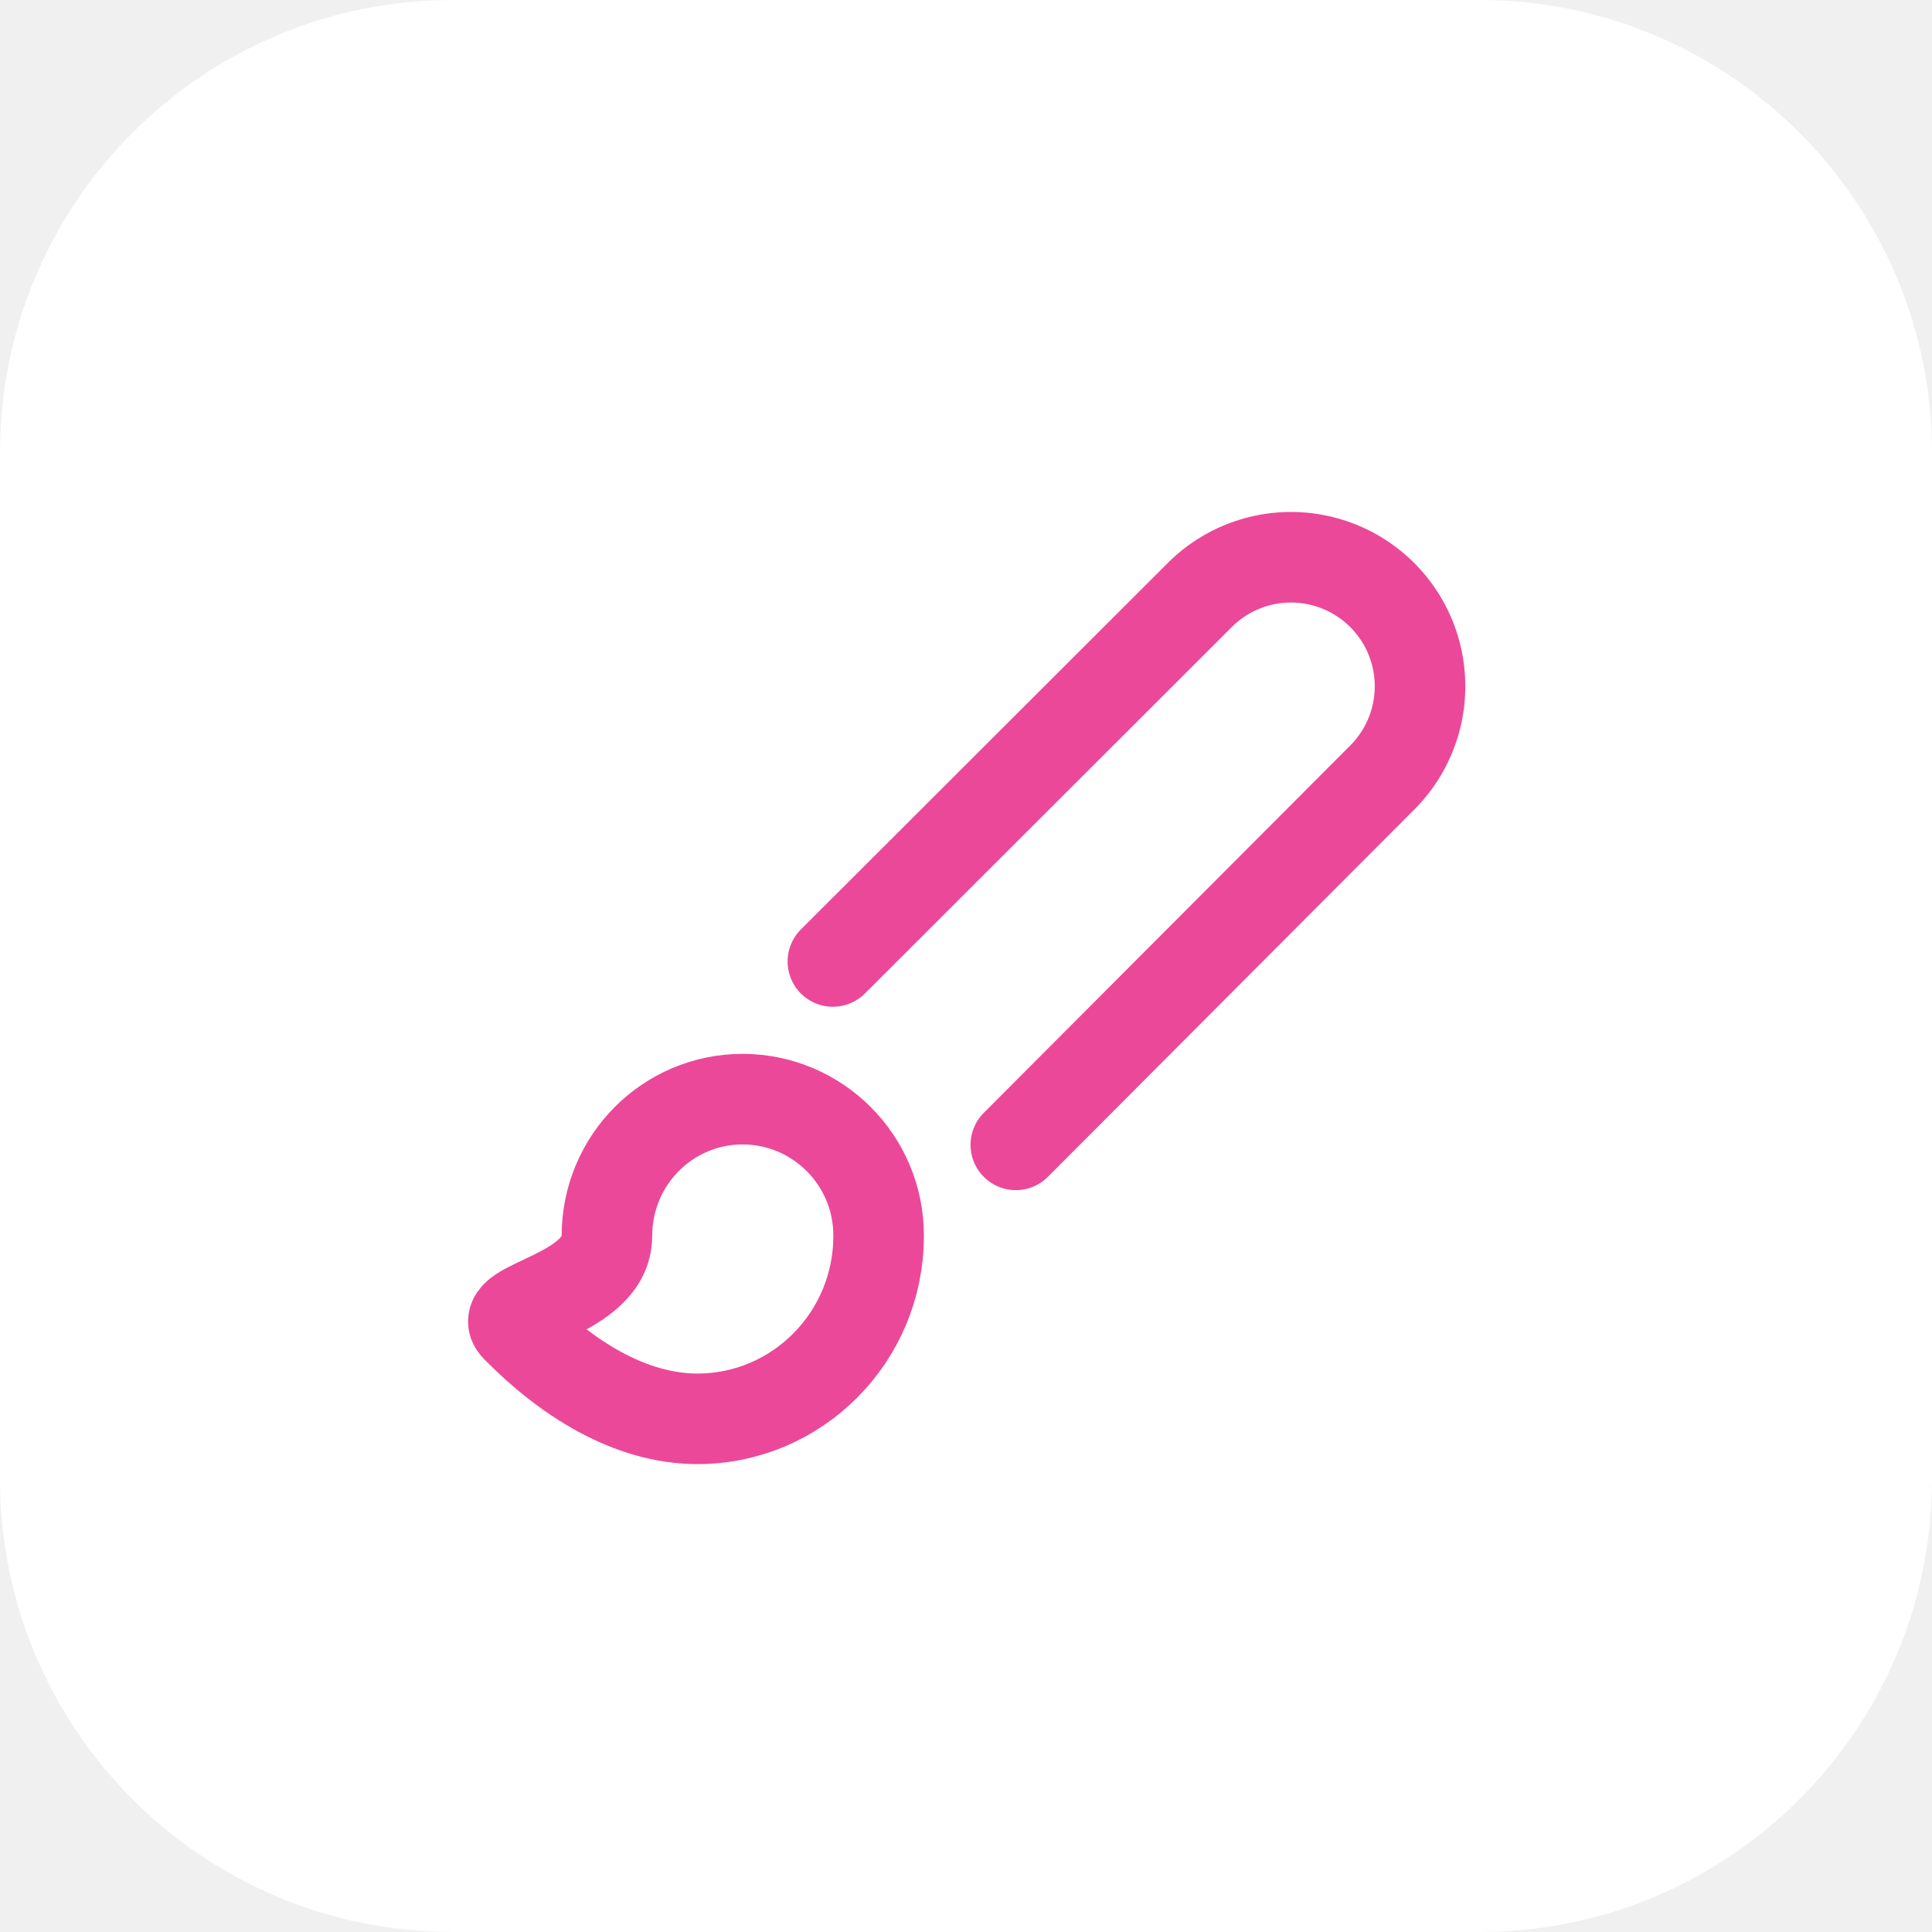
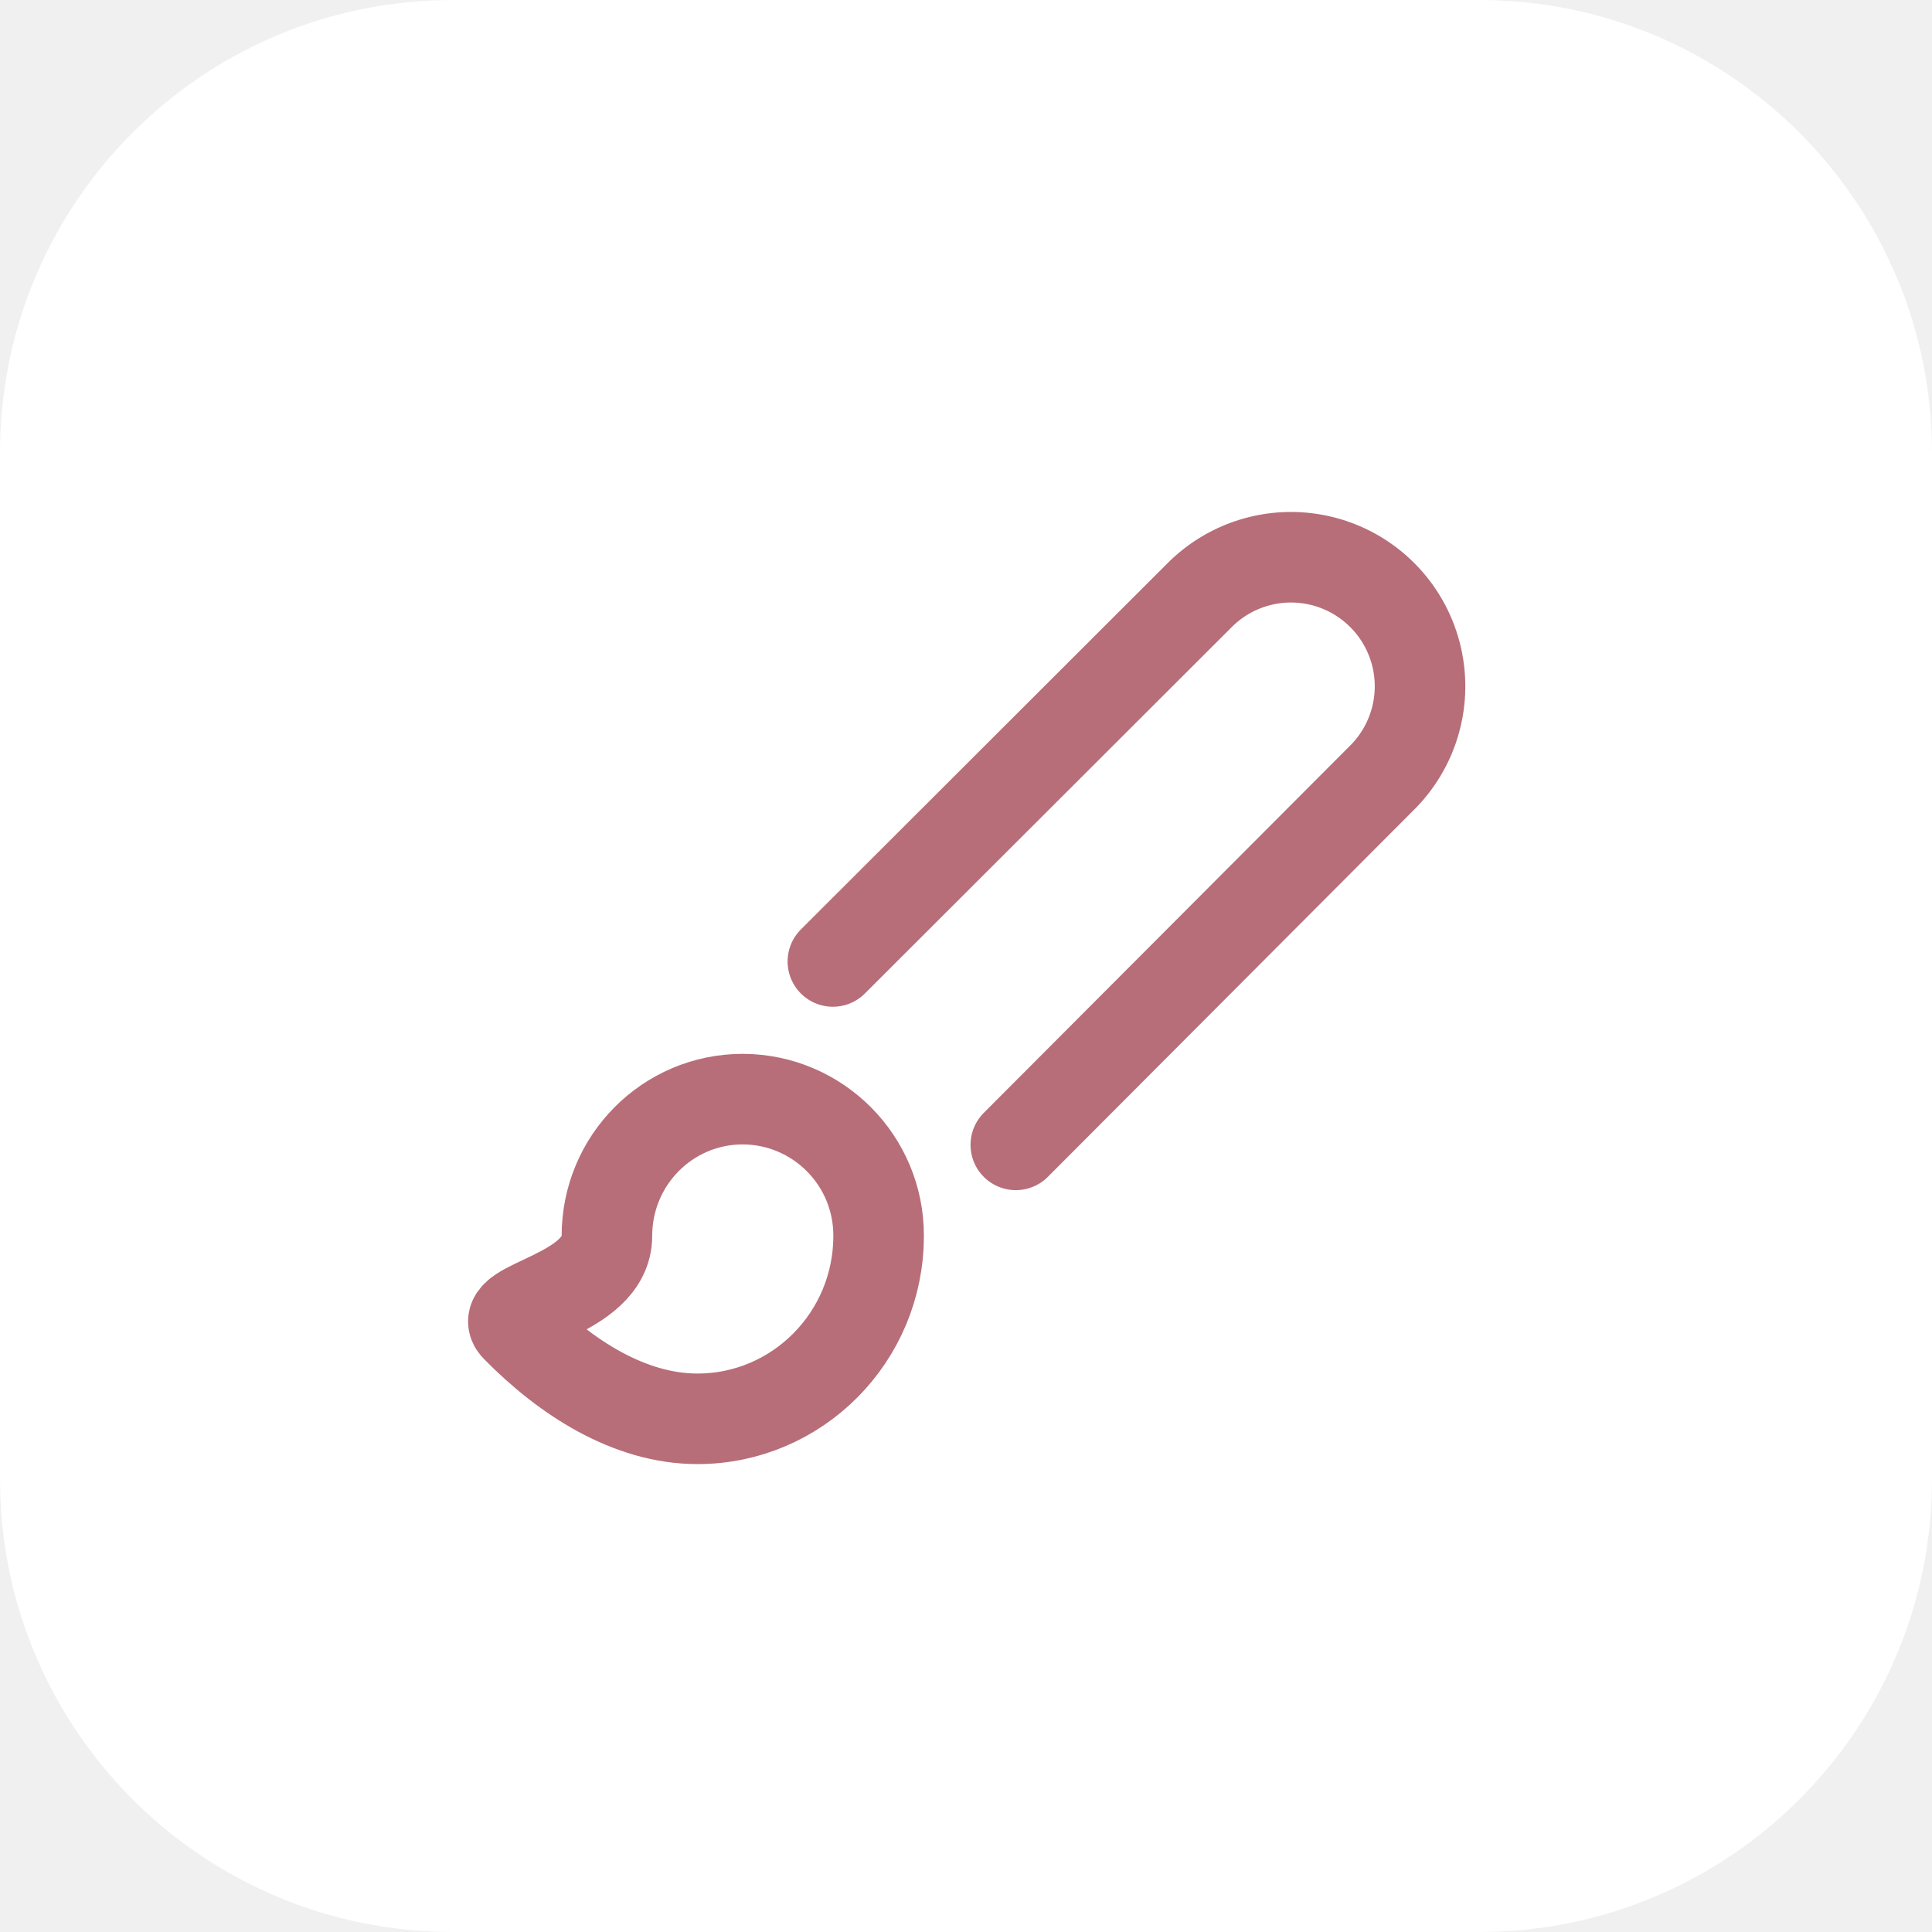
<svg xmlns="http://www.w3.org/2000/svg" width="64" height="64" viewBox="0 0 64 64">
  <rect width="64" height="64" rx="15" fill="#ffffff" />
-   <g transform="translate(14 14) scale(1.5)" fill="none" stroke="#EC4899" stroke-width="2" stroke-linecap="round" stroke-linejoin="round">
+   <g transform="translate(14 14) scale(1.5)" fill="none" stroke="#B76E79" stroke-width="2" stroke-linecap="round" stroke-linejoin="round">
    <path d="m9.06 11.9 8.07-8.06a2.85 2.85 0 1 1 4.03 4.03l-8.06 8.08" />
    <path d="M7.07 14.94c-1.66 0-3 1.35-3 3.02 0 1.33-2.5 1.52-2 2.02 1.08 1.1 2.49 2.02 4 2.02 2.2 0 4-1.8 4-4.04a3.01 3.01 0 0 0-3-3.02z" />
  </g>
</svg>
